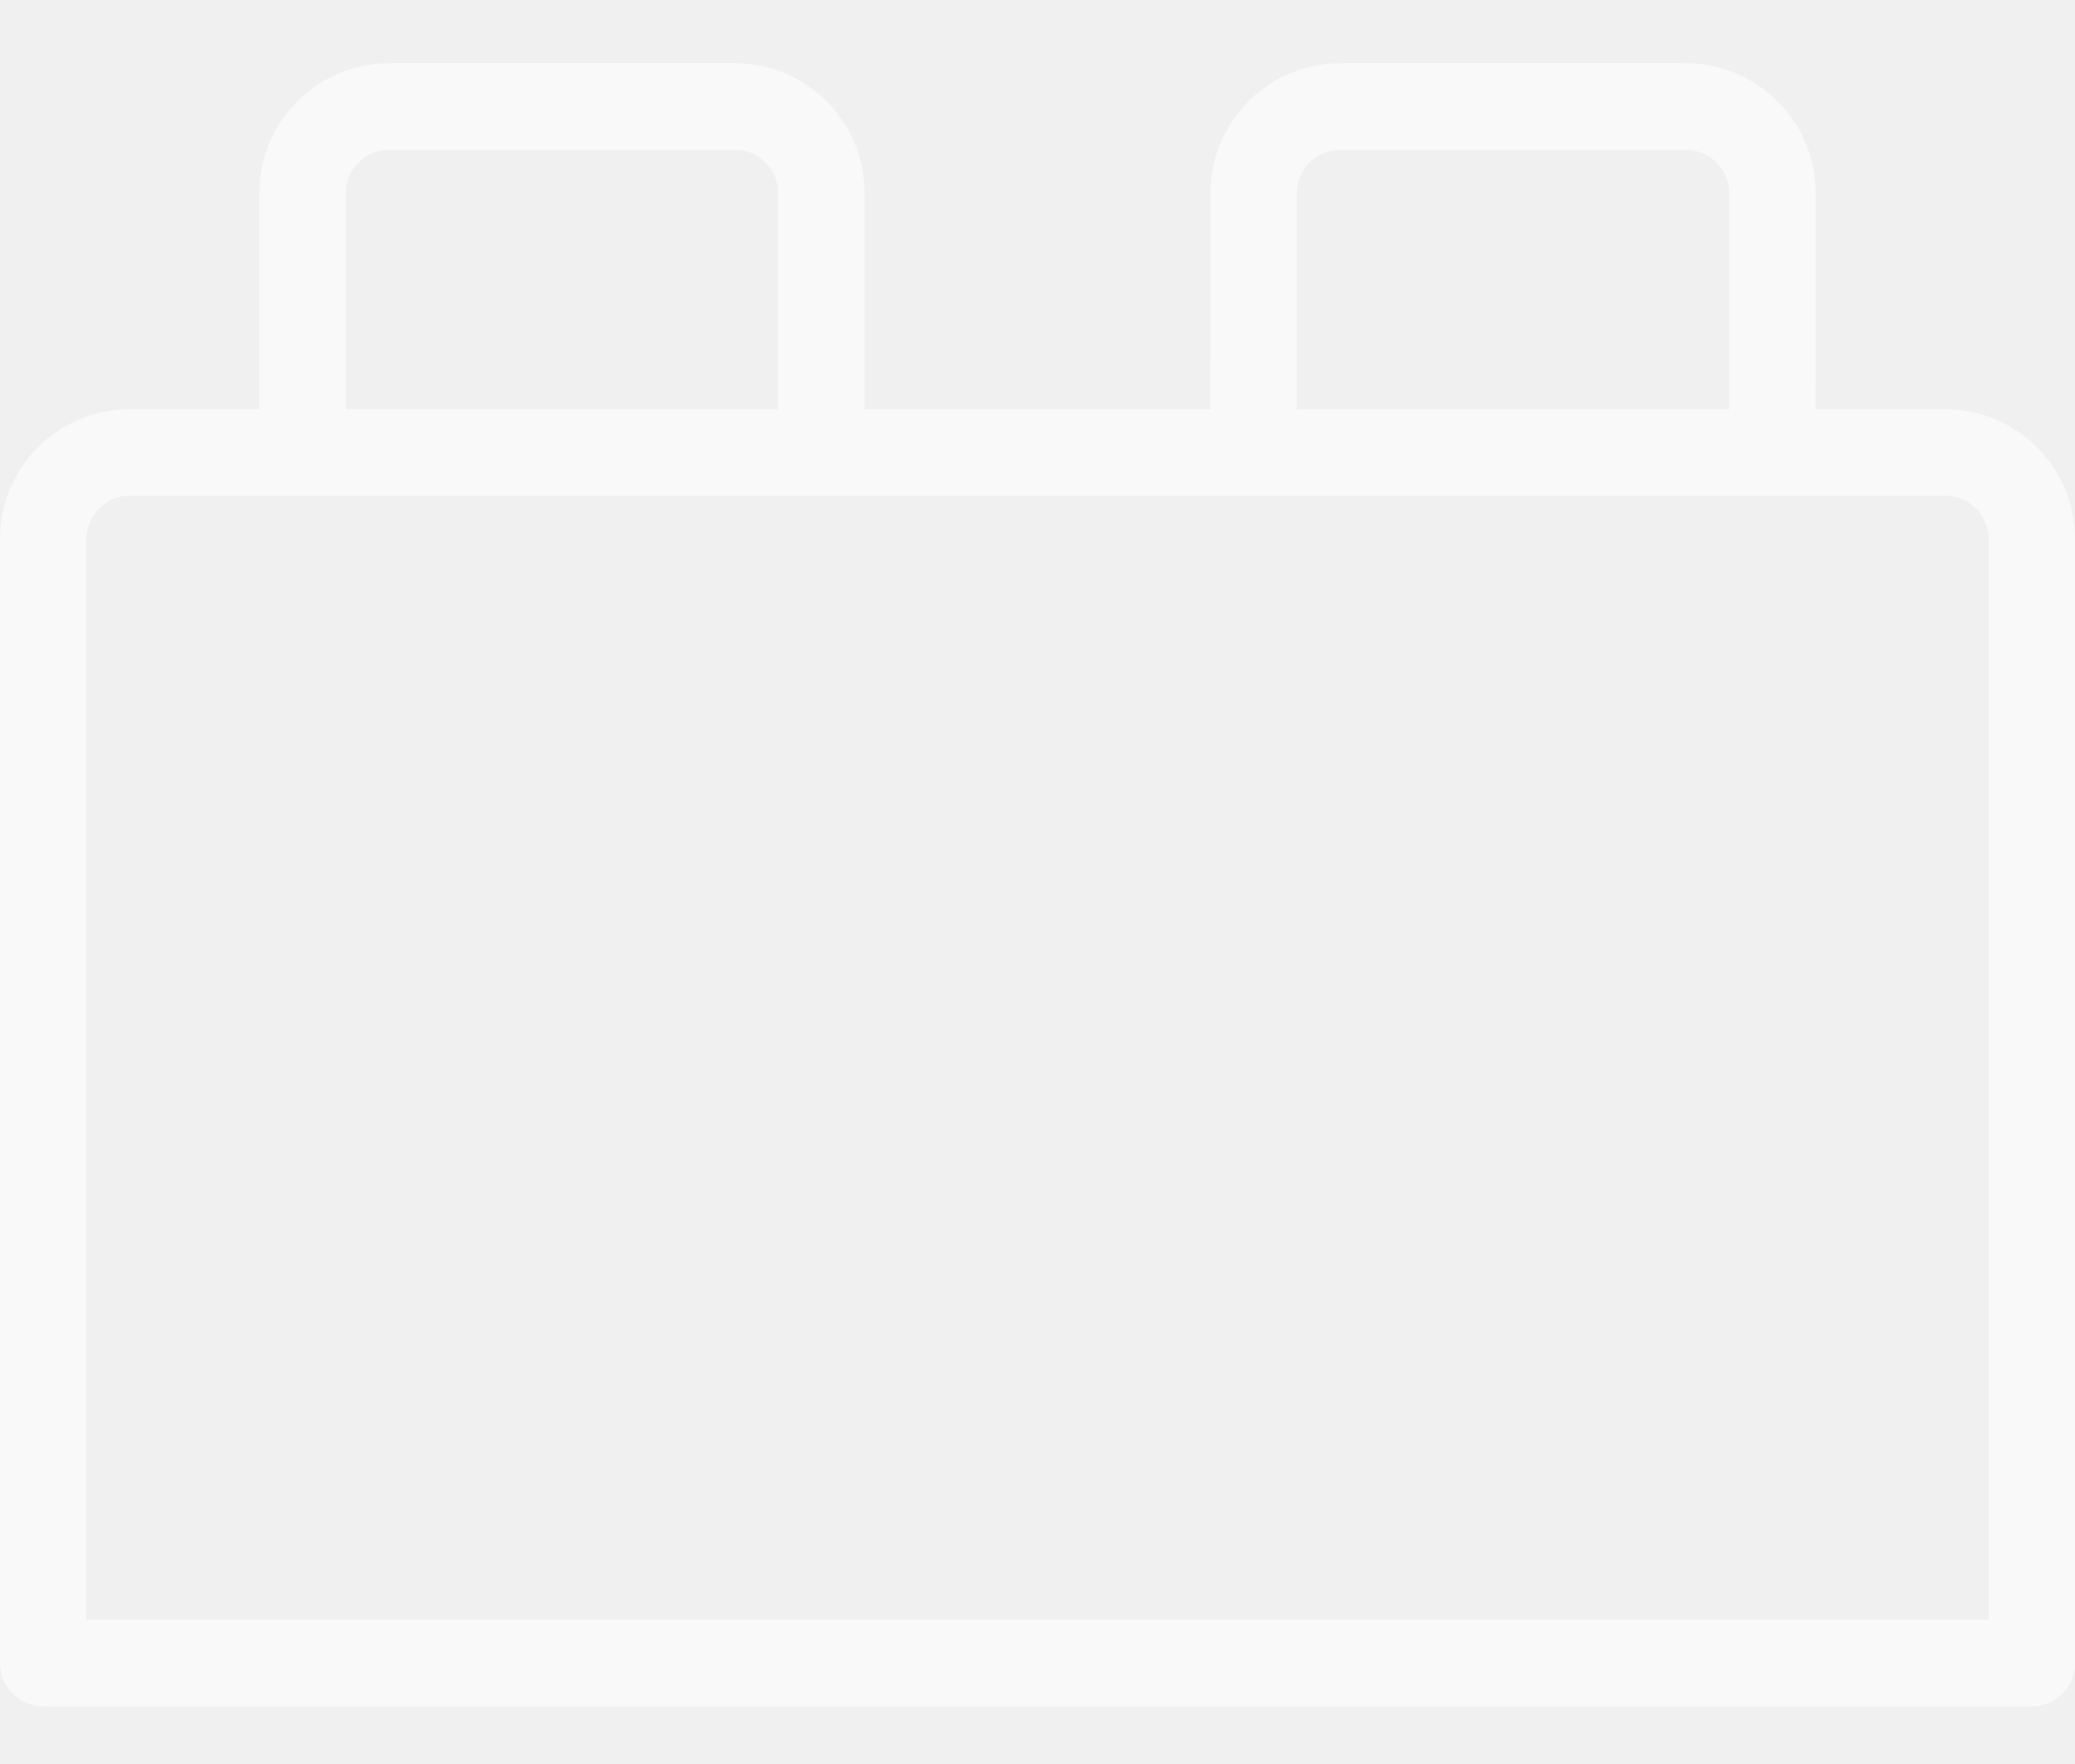
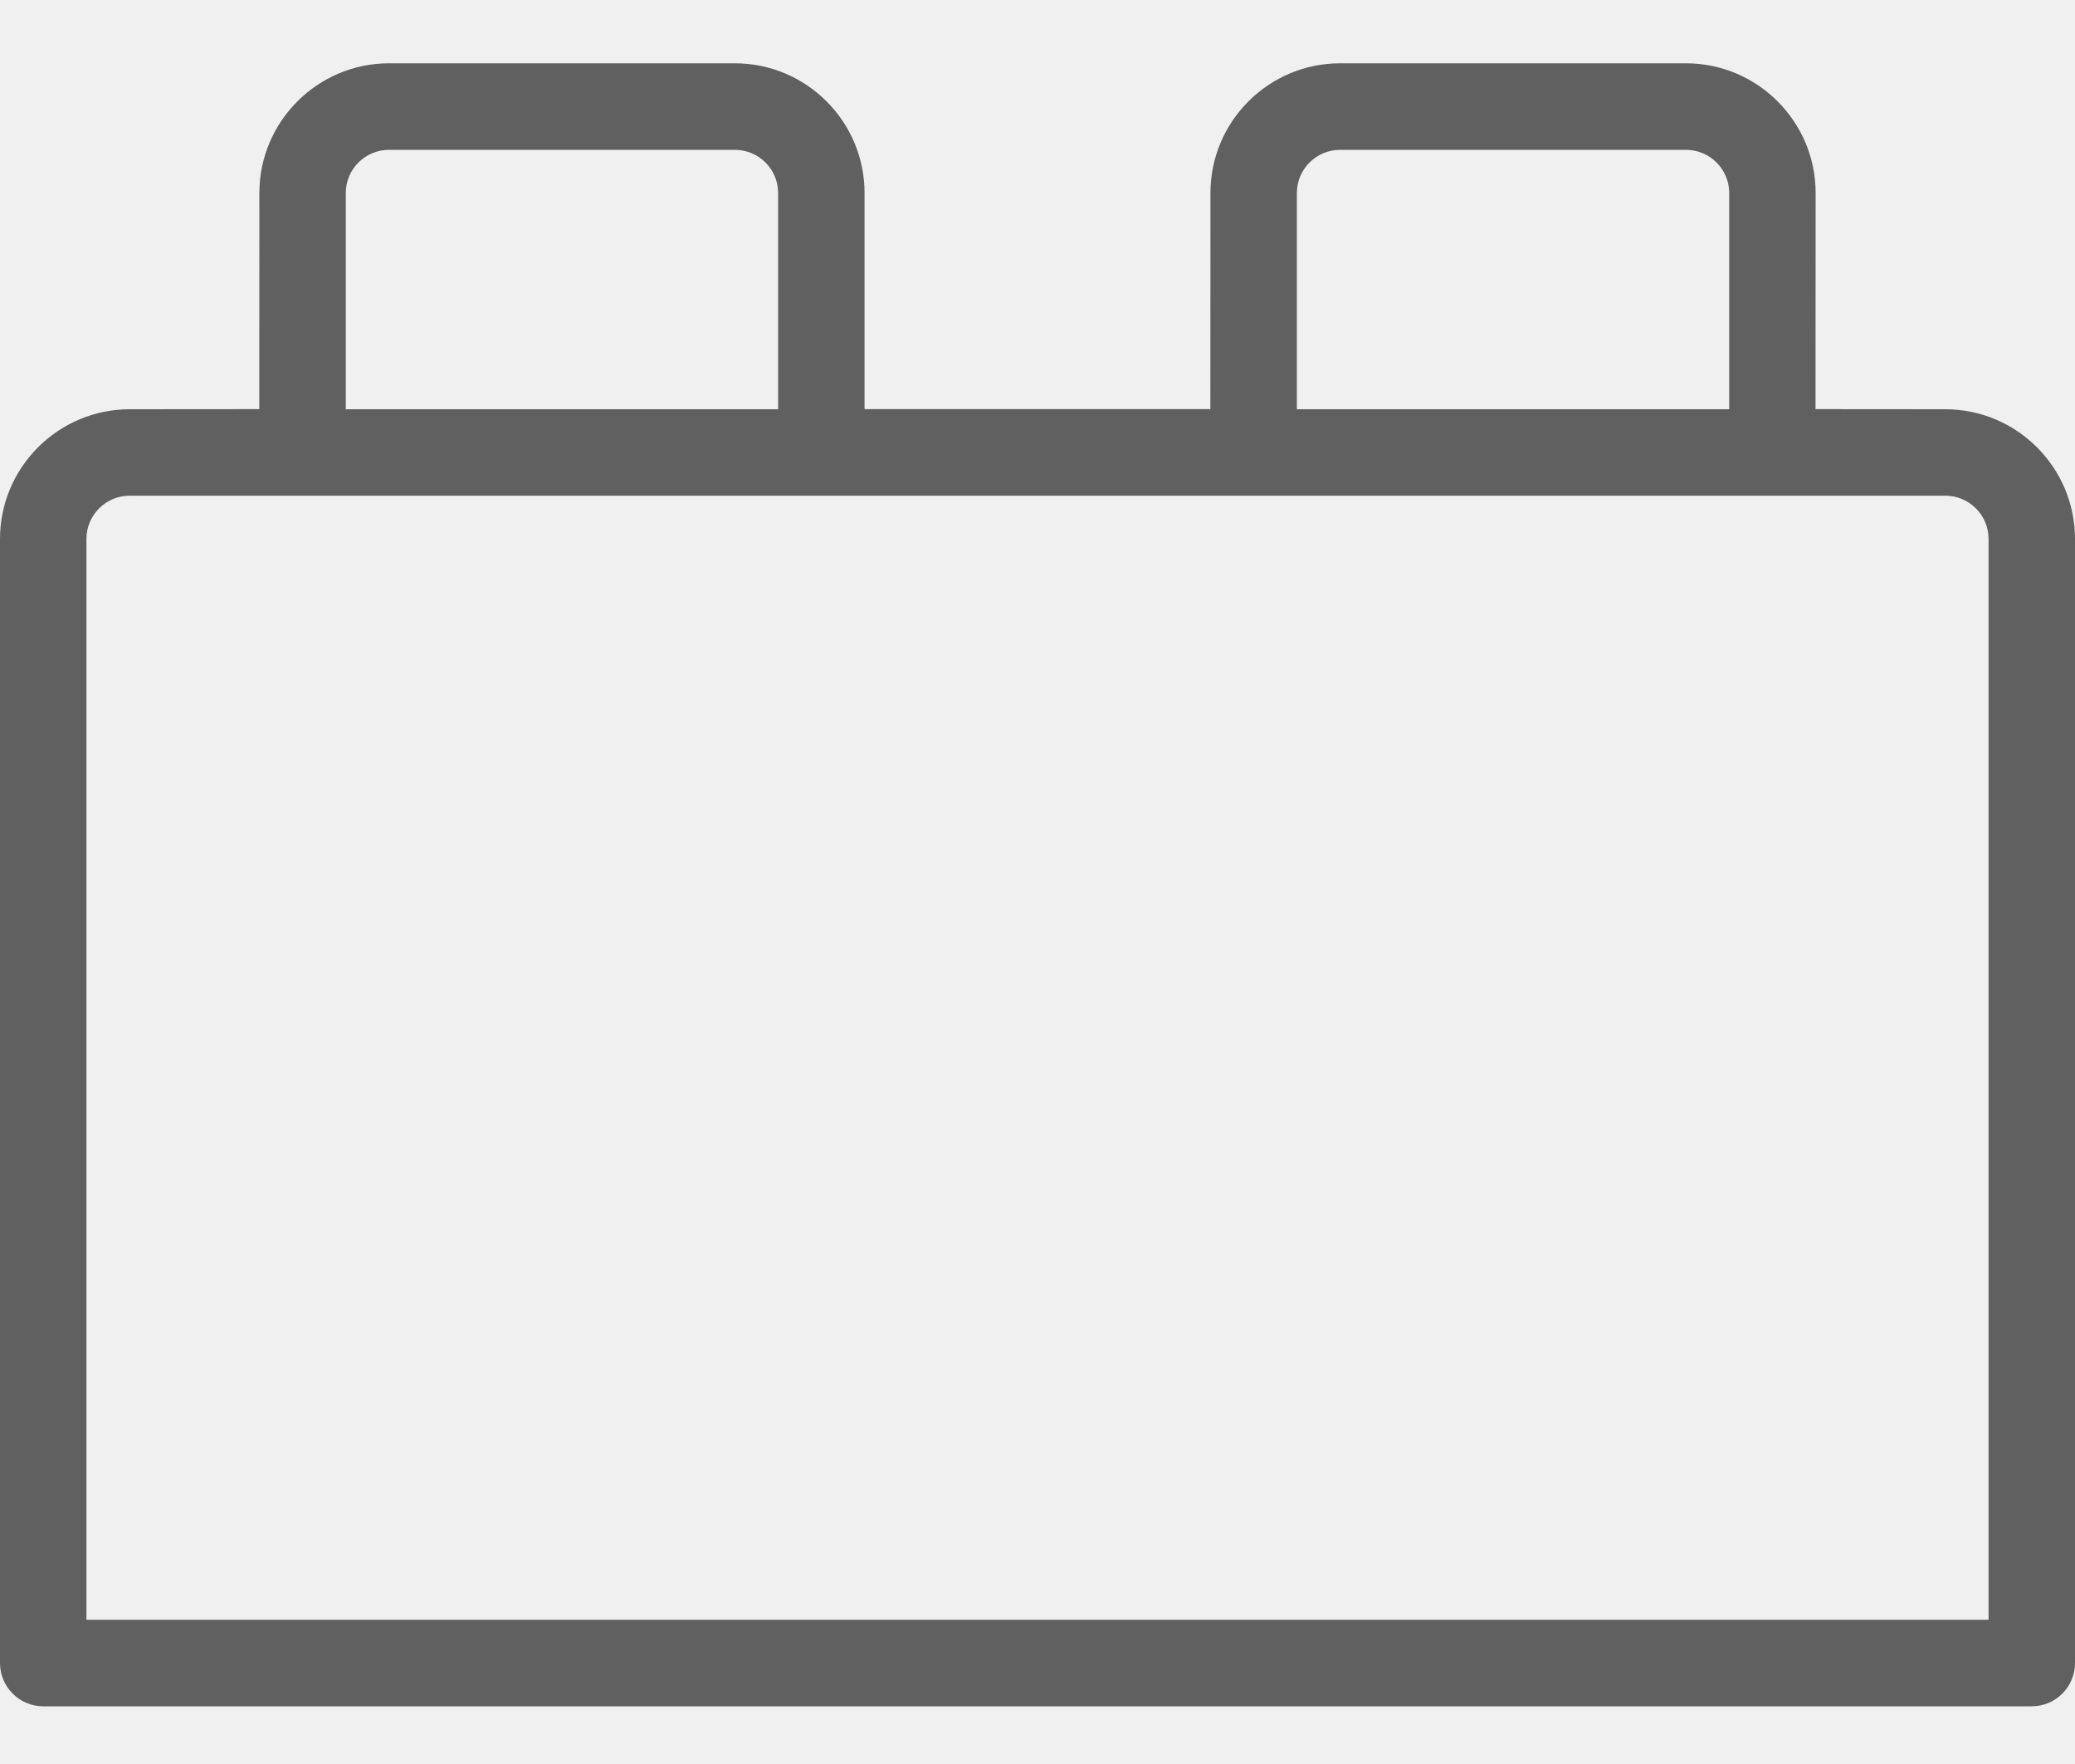
<svg xmlns="http://www.w3.org/2000/svg" width="20px" height="17px" viewBox="0 0 20 17" version="1.1">
-   <g id="Themes" stroke="none" stroke-width="1" fill="none" fill-rule="evenodd" fill-opacity="0.6">
-     <g id="Layout2" transform="translate(-1202, -552)" fill="#FFFFFF" fill-rule="nonzero">
+   <g id="Themes" stroke="none" stroke-width="1" fill-rule="evenodd" fill-opacity="0.6">
+     <g id="Layout2" transform="translate(-1202, -552)">
      <path d="M1209.083,552.61 C1209.773,552.61 1210.333,553.171 1210.333,553.86 L1210.333,555.943 L1213.666,555.943 L1213.667,553.86 C1213.667,553.171 1214.227,552.61 1214.917,552.61 L1218.25,552.61 C1218.939,552.61 1219.5,553.171 1219.5,553.86 L1219.499,555.943 L1220.75,555.944 C1221.439,555.944 1222,556.505 1222,557.194 L1222,568.027 C1222,568.257 1221.813,568.444 1221.583,568.444 L1202.417,568.444 C1202.187,568.444 1202,568.257 1202,568.027 L1202,557.194 C1202,556.505 1202.561,555.944 1203.25,555.944 L1204.499,555.943 L1204.5,553.86 C1204.5,553.171 1205.061,552.61 1205.75,552.61 L1209.083,552.61 Z M1220.75,556.777 L1203.25,556.777 C1203.02,556.777 1202.833,556.964 1202.833,557.194 L1202.833,567.61 L1221.167,567.61 L1221.167,557.194 C1221.167,556.964 1220.98,556.777 1220.75,556.777 Z M1209.083,553.444 L1205.75,553.444 C1205.52,553.444 1205.333,553.63 1205.333,553.86 L1205.333,555.944 L1209.5,555.944 L1209.5,553.86 C1209.5,553.63 1209.313,553.444 1209.083,553.444 Z M1218.25,553.444 L1214.917,553.444 C1214.687,553.444 1214.5,553.63 1214.5,553.86 L1214.5,555.944 L1218.667,555.944 L1218.667,553.86 C1218.667,553.63 1218.48,553.444 1218.25,553.444 Z" id="Combined-Shape" />
    </g>
  </g>
</svg>
